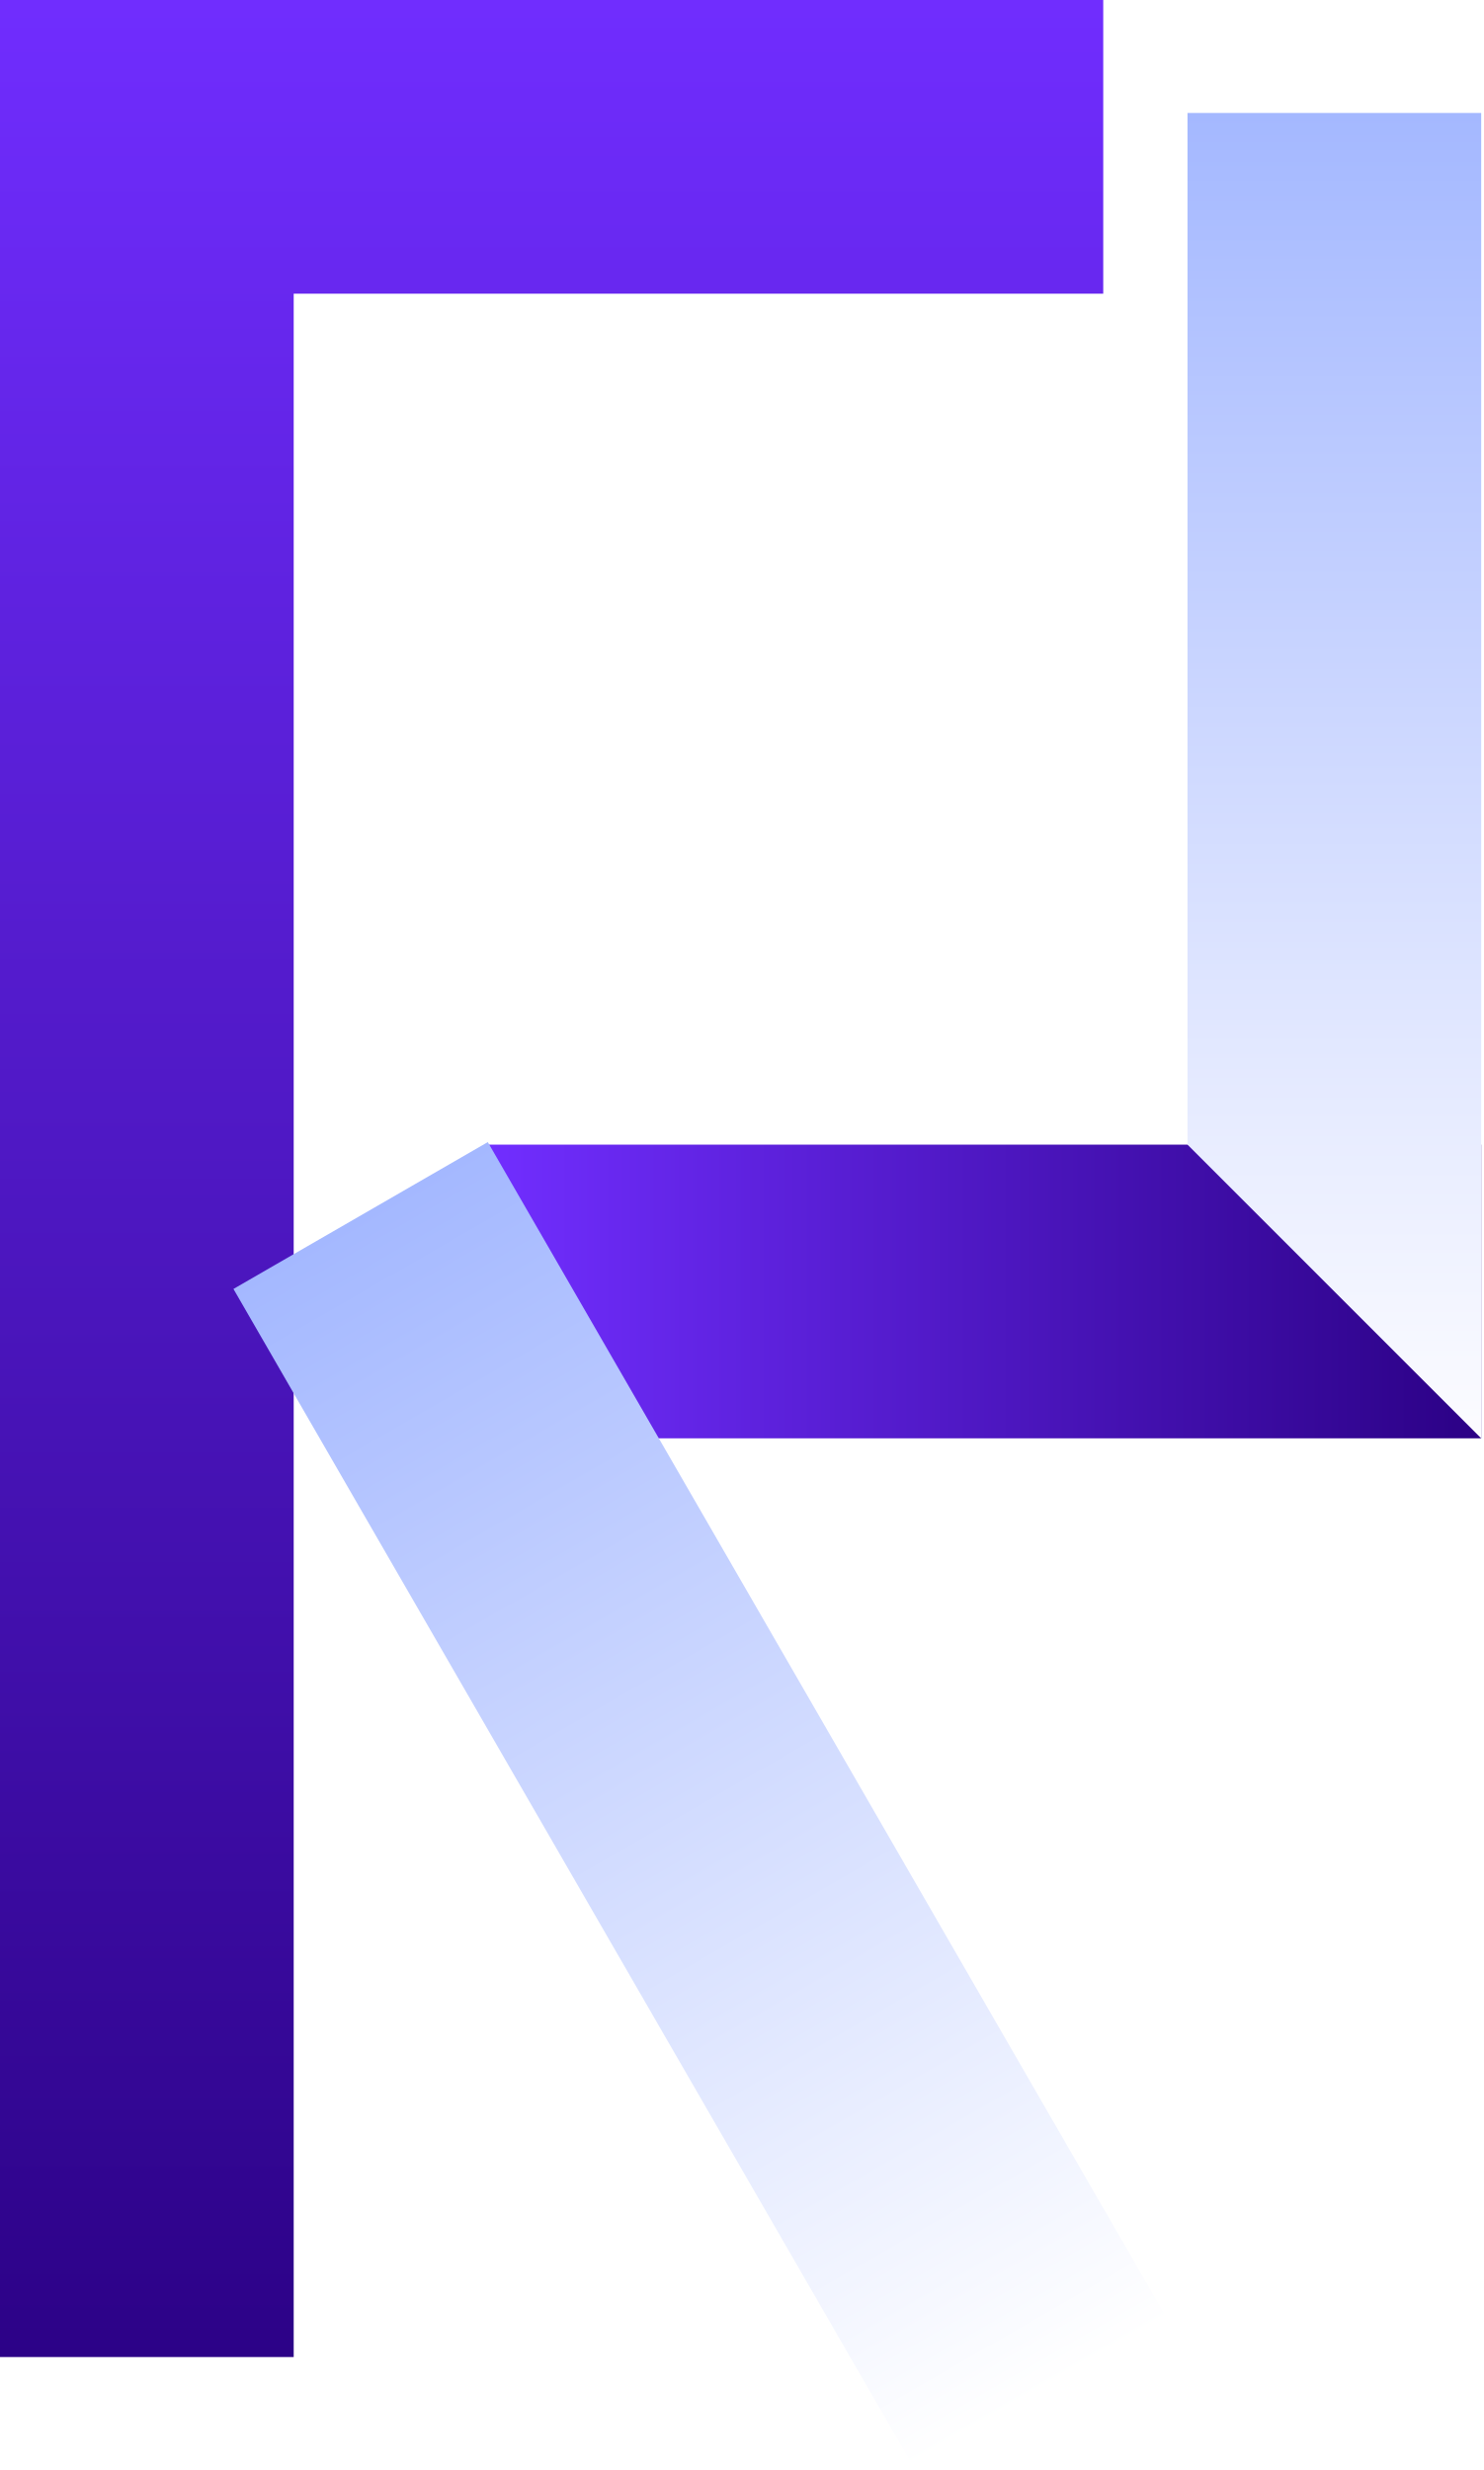
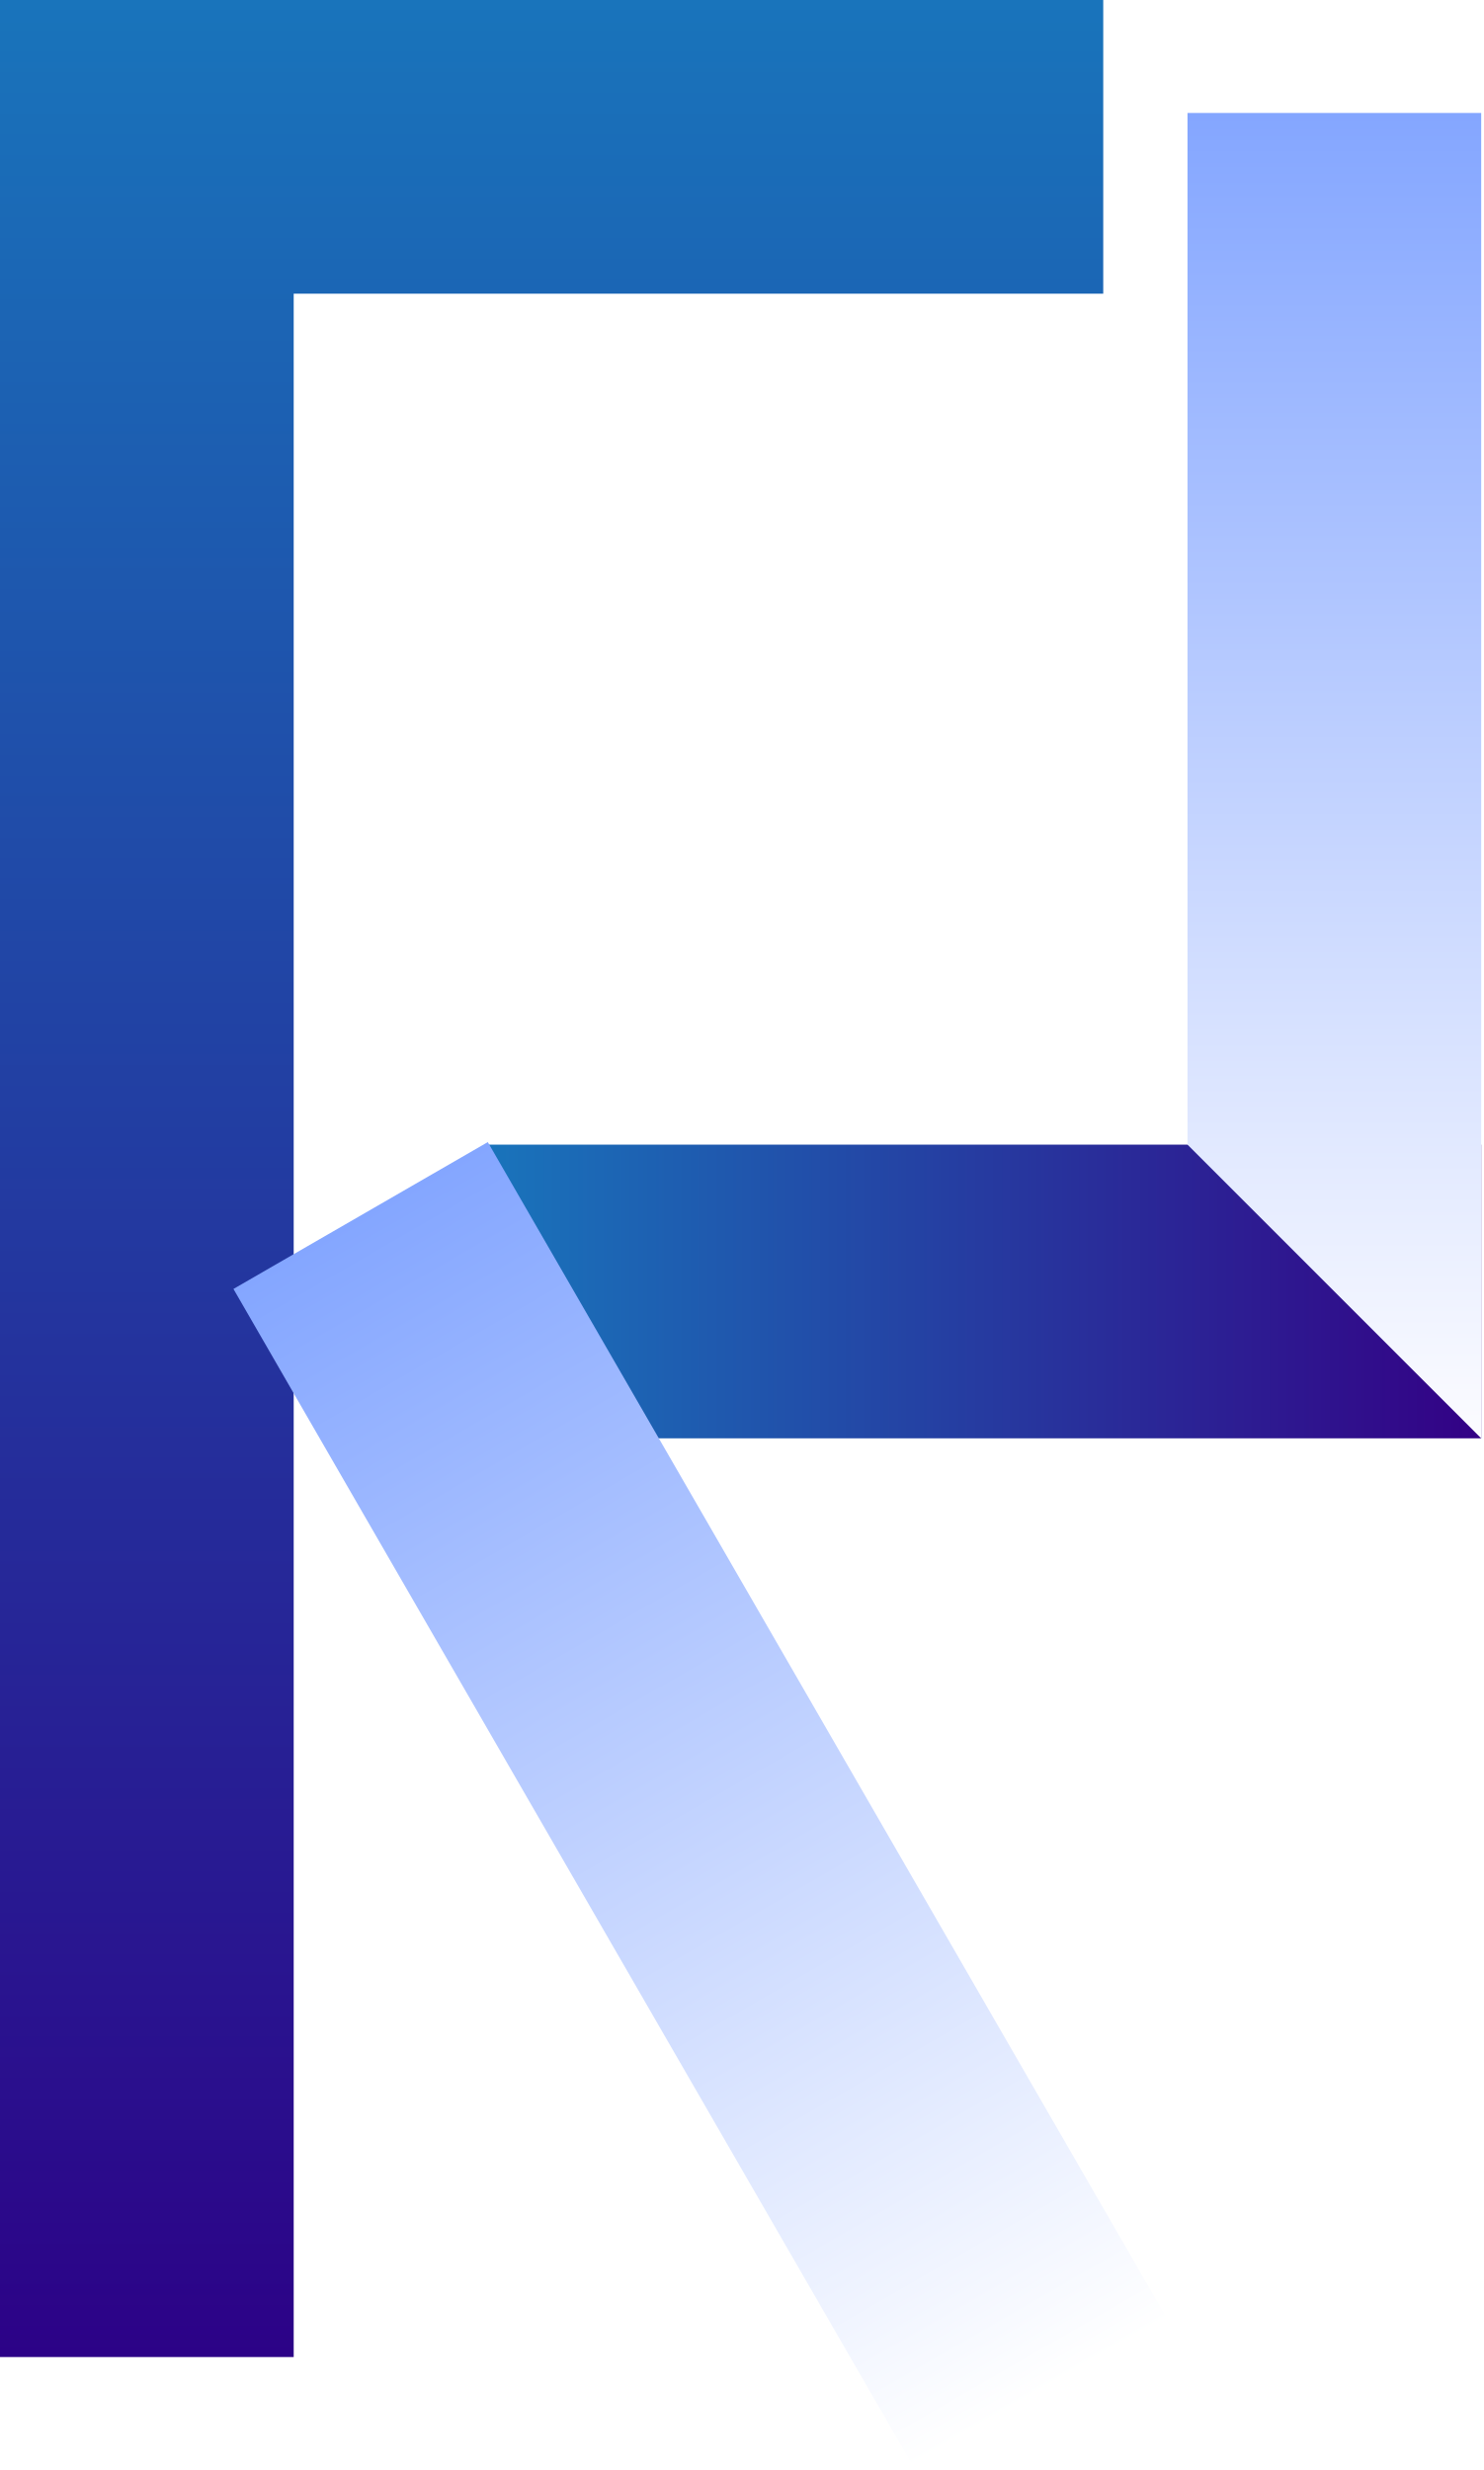
<svg xmlns="http://www.w3.org/2000/svg" width="197" height="328" viewBox="0 0 197 328" fill="none">
-   <path d="M0 0H39H146.5V39H39V313H0V0Z" fill="url(#paint0_linear_4_4)" />
-   <rect x="64.689" y="191" width="39" height="132" transform="rotate(-90 64.6892 191)" fill="url(#paint1_linear_4_4)" />
-   <path d="M157.689 15H196.689V191L157.689 152V15Z" fill="url(#paint2_linear_4_4)" />
-   <rect x="31" y="171.163" width="39" height="180.635" transform="rotate(-30 31 171.163)" fill="url(#paint3_linear_4_4)" />
+   <path d="M0 0H39H146.5V39H39V313H0V0Z" fill="url(#paint0_linear_6_6)" />
+   <rect x="64.689" y="191" width="39" height="132" transform="rotate(-90 64.6892 191)" fill="url(#paint1_linear_6_6)" />
+   <path d="M157.689 15H196.689V191L157.689 152V15Z" fill="url(#paint2_linear_6_6)" />
+   <rect x="31" y="171.163" width="39" height="180.635" transform="rotate(-30 31 171.163)" fill="url(#paint3_linear_6_6)" />
  <defs>
-     <linearGradient id="paint0_linear_4_4" x1="73.25" y1="0" x2="73.25" y2="313" gradientUnits="userSpaceOnUse">
-       <stop stop-color="#702DFE" />
+     <linearGradient id="paint0_linear_6_6" x1="73.25" y1="0" x2="73.25" y2="313" gradientUnits="userSpaceOnUse">
+       <stop stop-color="#1974BB" />
      <stop offset="1" stop-color="#2C0287" />
    </linearGradient>
-     <linearGradient id="paint1_linear_4_4" x1="84.189" y1="191" x2="84.189" y2="323" gradientUnits="userSpaceOnUse">
-       <stop stop-color="#712EFF" />
-       <stop offset="1" stop-color="#2B0185" />
+     <linearGradient id="paint1_linear_6_6" x1="84.189" y1="191" x2="84.189" y2="323" gradientUnits="userSpaceOnUse">
+       <stop stop-color="#1974BB" />
+       <stop offset="1" stop-color="#330185" />
    </linearGradient>
-     <linearGradient id="paint2_linear_4_4" x1="177.189" y1="15" x2="177.189" y2="191" gradientUnits="userSpaceOnUse">
-       <stop stop-color="#A4B8FF" />
+     <linearGradient id="paint2_linear_6_6" x1="177.189" y1="15" x2="177.189" y2="191" gradientUnits="userSpaceOnUse">
+       <stop stop-color="#84A6FF" />
      <stop offset="1" stop-color="#FCFCFF" />
    </linearGradient>
-     <linearGradient id="paint3_linear_4_4" x1="50.5" y1="171.163" x2="50.5" y2="351.798" gradientUnits="userSpaceOnUse">
-       <stop stop-color="#A4B8FF" />
+     <linearGradient id="paint3_linear_6_6" x1="50.5" y1="171.163" x2="50.5" y2="351.798" gradientUnits="userSpaceOnUse">
+       <stop stop-color="#84A6FF" />
      <stop offset="1" stop-color="white" />
    </linearGradient>
  </defs>
</svg>
